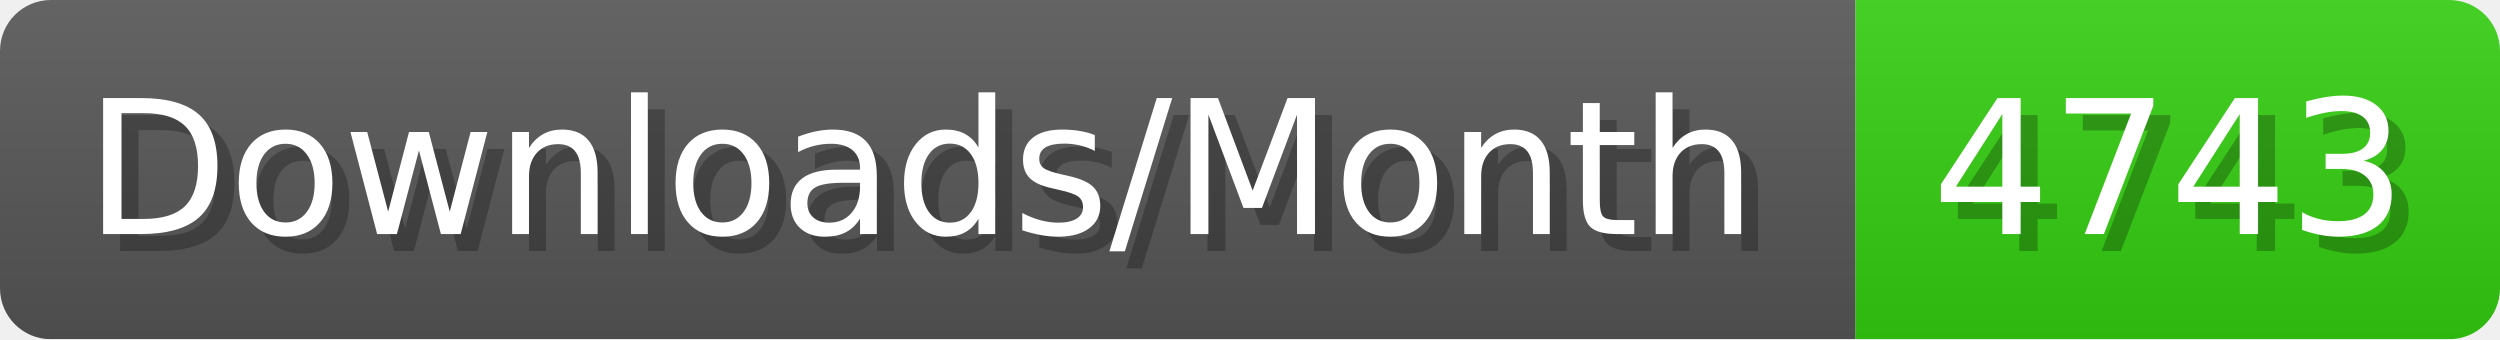
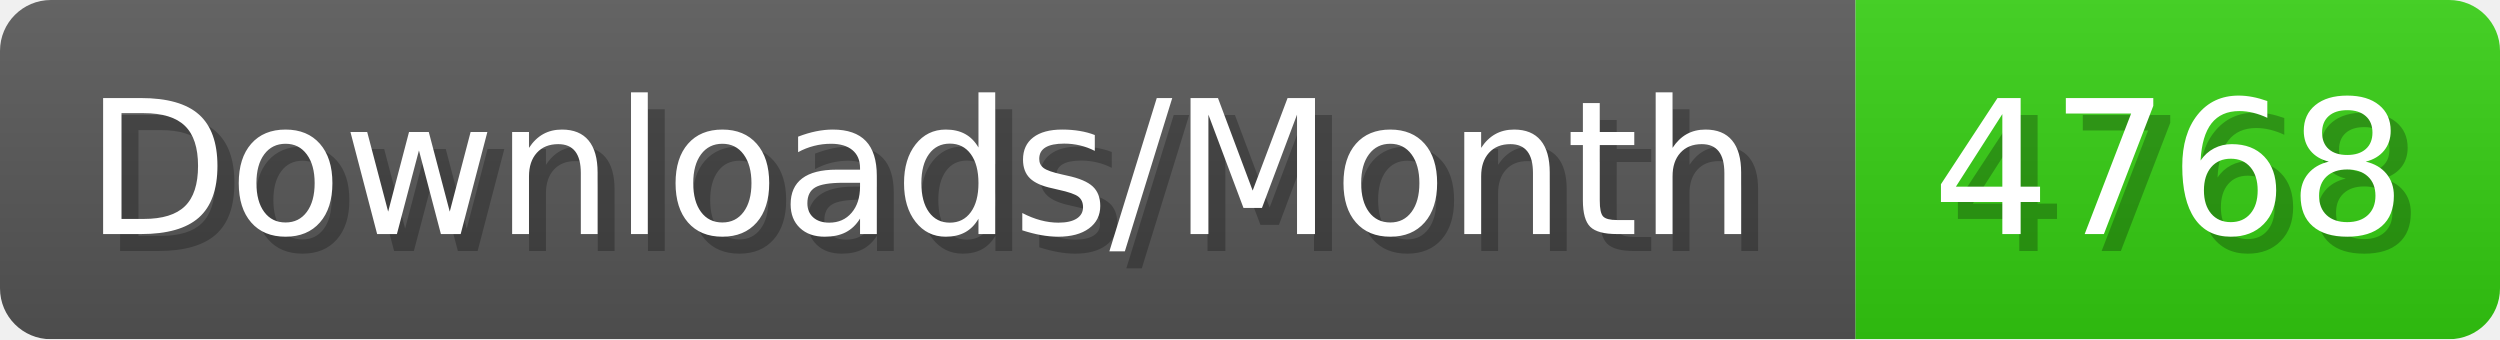
- <svg xmlns="http://www.w3.org/2000/svg" width="147.4" height="20" viewBox="0 0 1474 200" role="img" aria-label="Downloads/Month: 4743">
+ <svg xmlns="http://www.w3.org/2000/svg" width="147.4" height="20" viewBox="0 0 1474 200" role="img" aria-label="Downloads/Month: 4768">
  <linearGradient id="YlXUI" x2="0" y2="100%">
    <stop offset="0" stop-opacity=".1" stop-color="#EEE" />
    <stop offset="1" stop-opacity=".1" />
  </linearGradient>
  <mask id="JHhop">
    <rect width="1474" height="200" rx="30" fill="#FFF" />
  </mask>
  <g mask="url(#JHhop)">
    <rect width="1094" height="200" fill="#555" />
    <rect width="380" height="200" fill="#3C1" x="1094" />
    <rect width="1474" height="200" fill="url(#YlXUI)" />
  </g>
  <g aria-hidden="true" fill="#fff" text-anchor="start" font-family="Verdana,DejaVu Sans,sans-serif" font-size="110">
    <text x="60" y="148" textLength="994" fill="#000" opacity="0.25">Downloads/Month</text>
    <text x="50" y="138" textLength="994">Downloads/Month</text>
-     <text x="1149" y="148" textLength="280" fill="#000" opacity="0.25">4743</text>
-     <text x="1139" y="138" textLength="280">4743</text>
+     <text x="1149" y="148" textLength="280" fill="#000" opacity="0.25">4768</text>
+     <text x="1139" y="138" textLength="280">4768</text>
  </g>
</svg>
